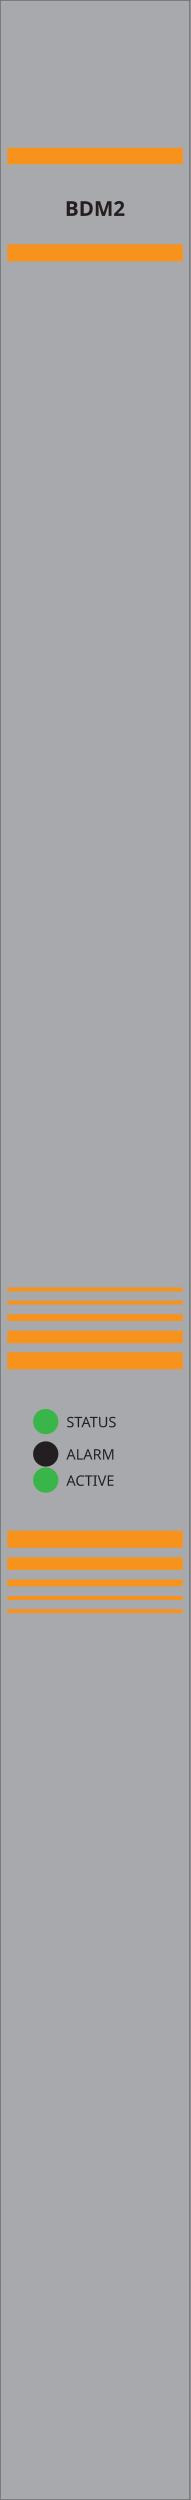
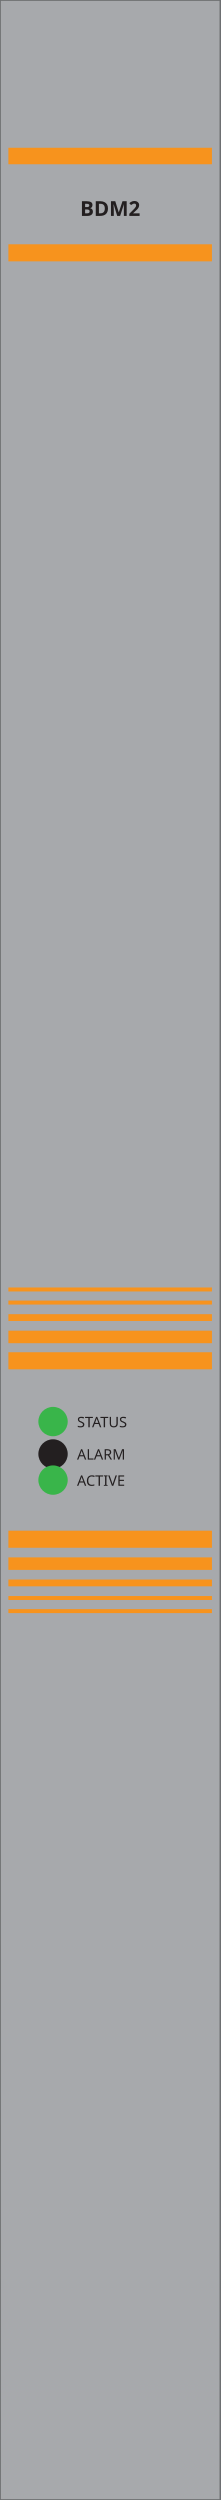
- <svg xmlns="http://www.w3.org/2000/svg" width="26.26mm" height="345.5mm" viewBox="0 0 26.26 345.5">
-   <rect id="plate" x="0.0" y="0.0" width="26.26" height="345.5" fill="#a7a9ac" stroke="#6d6f71" stroke-width="0.21" />
-   <rect id="band-top" x="1.0" y="20.42" width="24.25" height="2.28" fill="#f7931d" />
-   <rect id="band-low" x="1.0" y="33.76" width="24.25" height="2.36" fill="#f7931d" />
-   <text id="model" x="13.13" y="29.84" font-family="sans-serif" font-size="2.84" font-weight="bold" text-anchor="middle" fill="#231f20">BDM2</text>
-   <rect x="1.0" y="177.93" width="24.25" height="0.55" fill="#f7931d" />
-   <rect x="1.0" y="179.74" width="24.25" height="0.55" fill="#f7931d" />
-   <rect x="1.0" y="181.62" width="24.25" height="0.94" fill="#f7931d" />
-   <rect x="1.0" y="183.9" width="24.25" height="1.73" fill="#f7931d" />
-   <rect x="1.0" y="186.88" width="24.25" height="2.36" fill="#f7931d" />
-   <rect x="1.0" y="211.54" width="24.25" height="2.36" fill="#f7931d" />
-   <rect x="1.0" y="215.23" width="24.25" height="1.73" fill="#f7931d" />
-   <rect x="1.0" y="218.29" width="24.25" height="0.94" fill="#f7931d" />
-   <rect x="1.0" y="220.57" width="24.25" height="0.55" fill="#f7931d" />
-   <rect x="1.0" y="222.38" width="24.25" height="0.55" fill="#f7931d" />
-   <circle id="status" cx="6.32" cy="196.46" r="1.75" fill="#39b54a" />
-   <text x="9.17" y="197.25" font-family="sans-serif" font-size="2.01" fill="#231f20">STATUS</text>
-   <circle id="alarm" cx="6.32" cy="200.94" r="1.75" fill="#231f20" />
-   <text x="9.17" y="201.72" font-family="sans-serif" font-size="2.01" fill="#231f20">ALARM</text>
-   <circle id="active" cx="6.32" cy="204.55" r="1.75" fill="#39b54a" />
-   <text x="9.17" y="205.34" font-family="sans-serif" font-size="2.01" fill="#231f20">ACTIVE</text>
+ <svg xmlns="http://www.w3.org/2000/svg" width="30.46mm" height="345.5mm" viewBox="0 0 30.46 345.5">
+   <rect id="plate" x="0.0" y="0.0" width="30.46" height="345.5" fill="#a7a9ac" stroke="#6d6f71" stroke-width="0.24" />
+   <rect id="band-top" x="1.16" y="20.42" width="28.13" height="2.28" fill="#f7931d" />
+   <rect id="band-low" x="1.16" y="33.76" width="28.13" height="2.36" fill="#f7931d" />
+   <text id="model" x="15.23" y="29.84" font-family="sans-serif" font-size="2.84" font-weight="bold" text-anchor="middle" fill="#231f20">BDM2</text>
+   <rect x="1.16" y="177.93" width="28.13" height="0.55" fill="#f7931d" />
+   <rect x="1.16" y="179.74" width="28.13" height="0.55" fill="#f7931d" />
+   <rect x="1.16" y="181.62" width="28.13" height="0.94" fill="#f7931d" />
+   <rect x="1.16" y="183.9" width="28.13" height="1.73" fill="#f7931d" />
+   <rect x="1.16" y="186.88" width="28.13" height="2.36" fill="#f7931d" />
+   <rect x="1.16" y="211.54" width="28.13" height="2.36" fill="#f7931d" />
+   <rect x="1.16" y="215.23" width="28.13" height="1.73" fill="#f7931d" />
+   <rect x="1.16" y="218.29" width="28.13" height="0.94" fill="#f7931d" />
+   <rect x="1.16" y="220.57" width="28.13" height="0.55" fill="#f7931d" />
+   <rect x="1.16" y="222.38" width="28.13" height="0.55" fill="#f7931d" />
+   <circle id="status" cx="7.33" cy="196.46" r="2.03" fill="#39b54a" />
+   <text x="10.64" y="197.25" font-family="sans-serif" font-size="2.01" fill="#231f20">STATUS</text>
+   <circle id="alarm" cx="7.33" cy="200.94" r="2.03" fill="#231f20" />
+   <text x="10.64" y="201.72" font-family="sans-serif" font-size="2.01" fill="#231f20">ALARM</text>
+   <circle id="active" cx="7.33" cy="204.55" r="2.03" fill="#39b54a" />
+   <text x="10.64" y="205.34" font-family="sans-serif" font-size="2.01" fill="#231f20">ACTIVE</text>
</svg>
